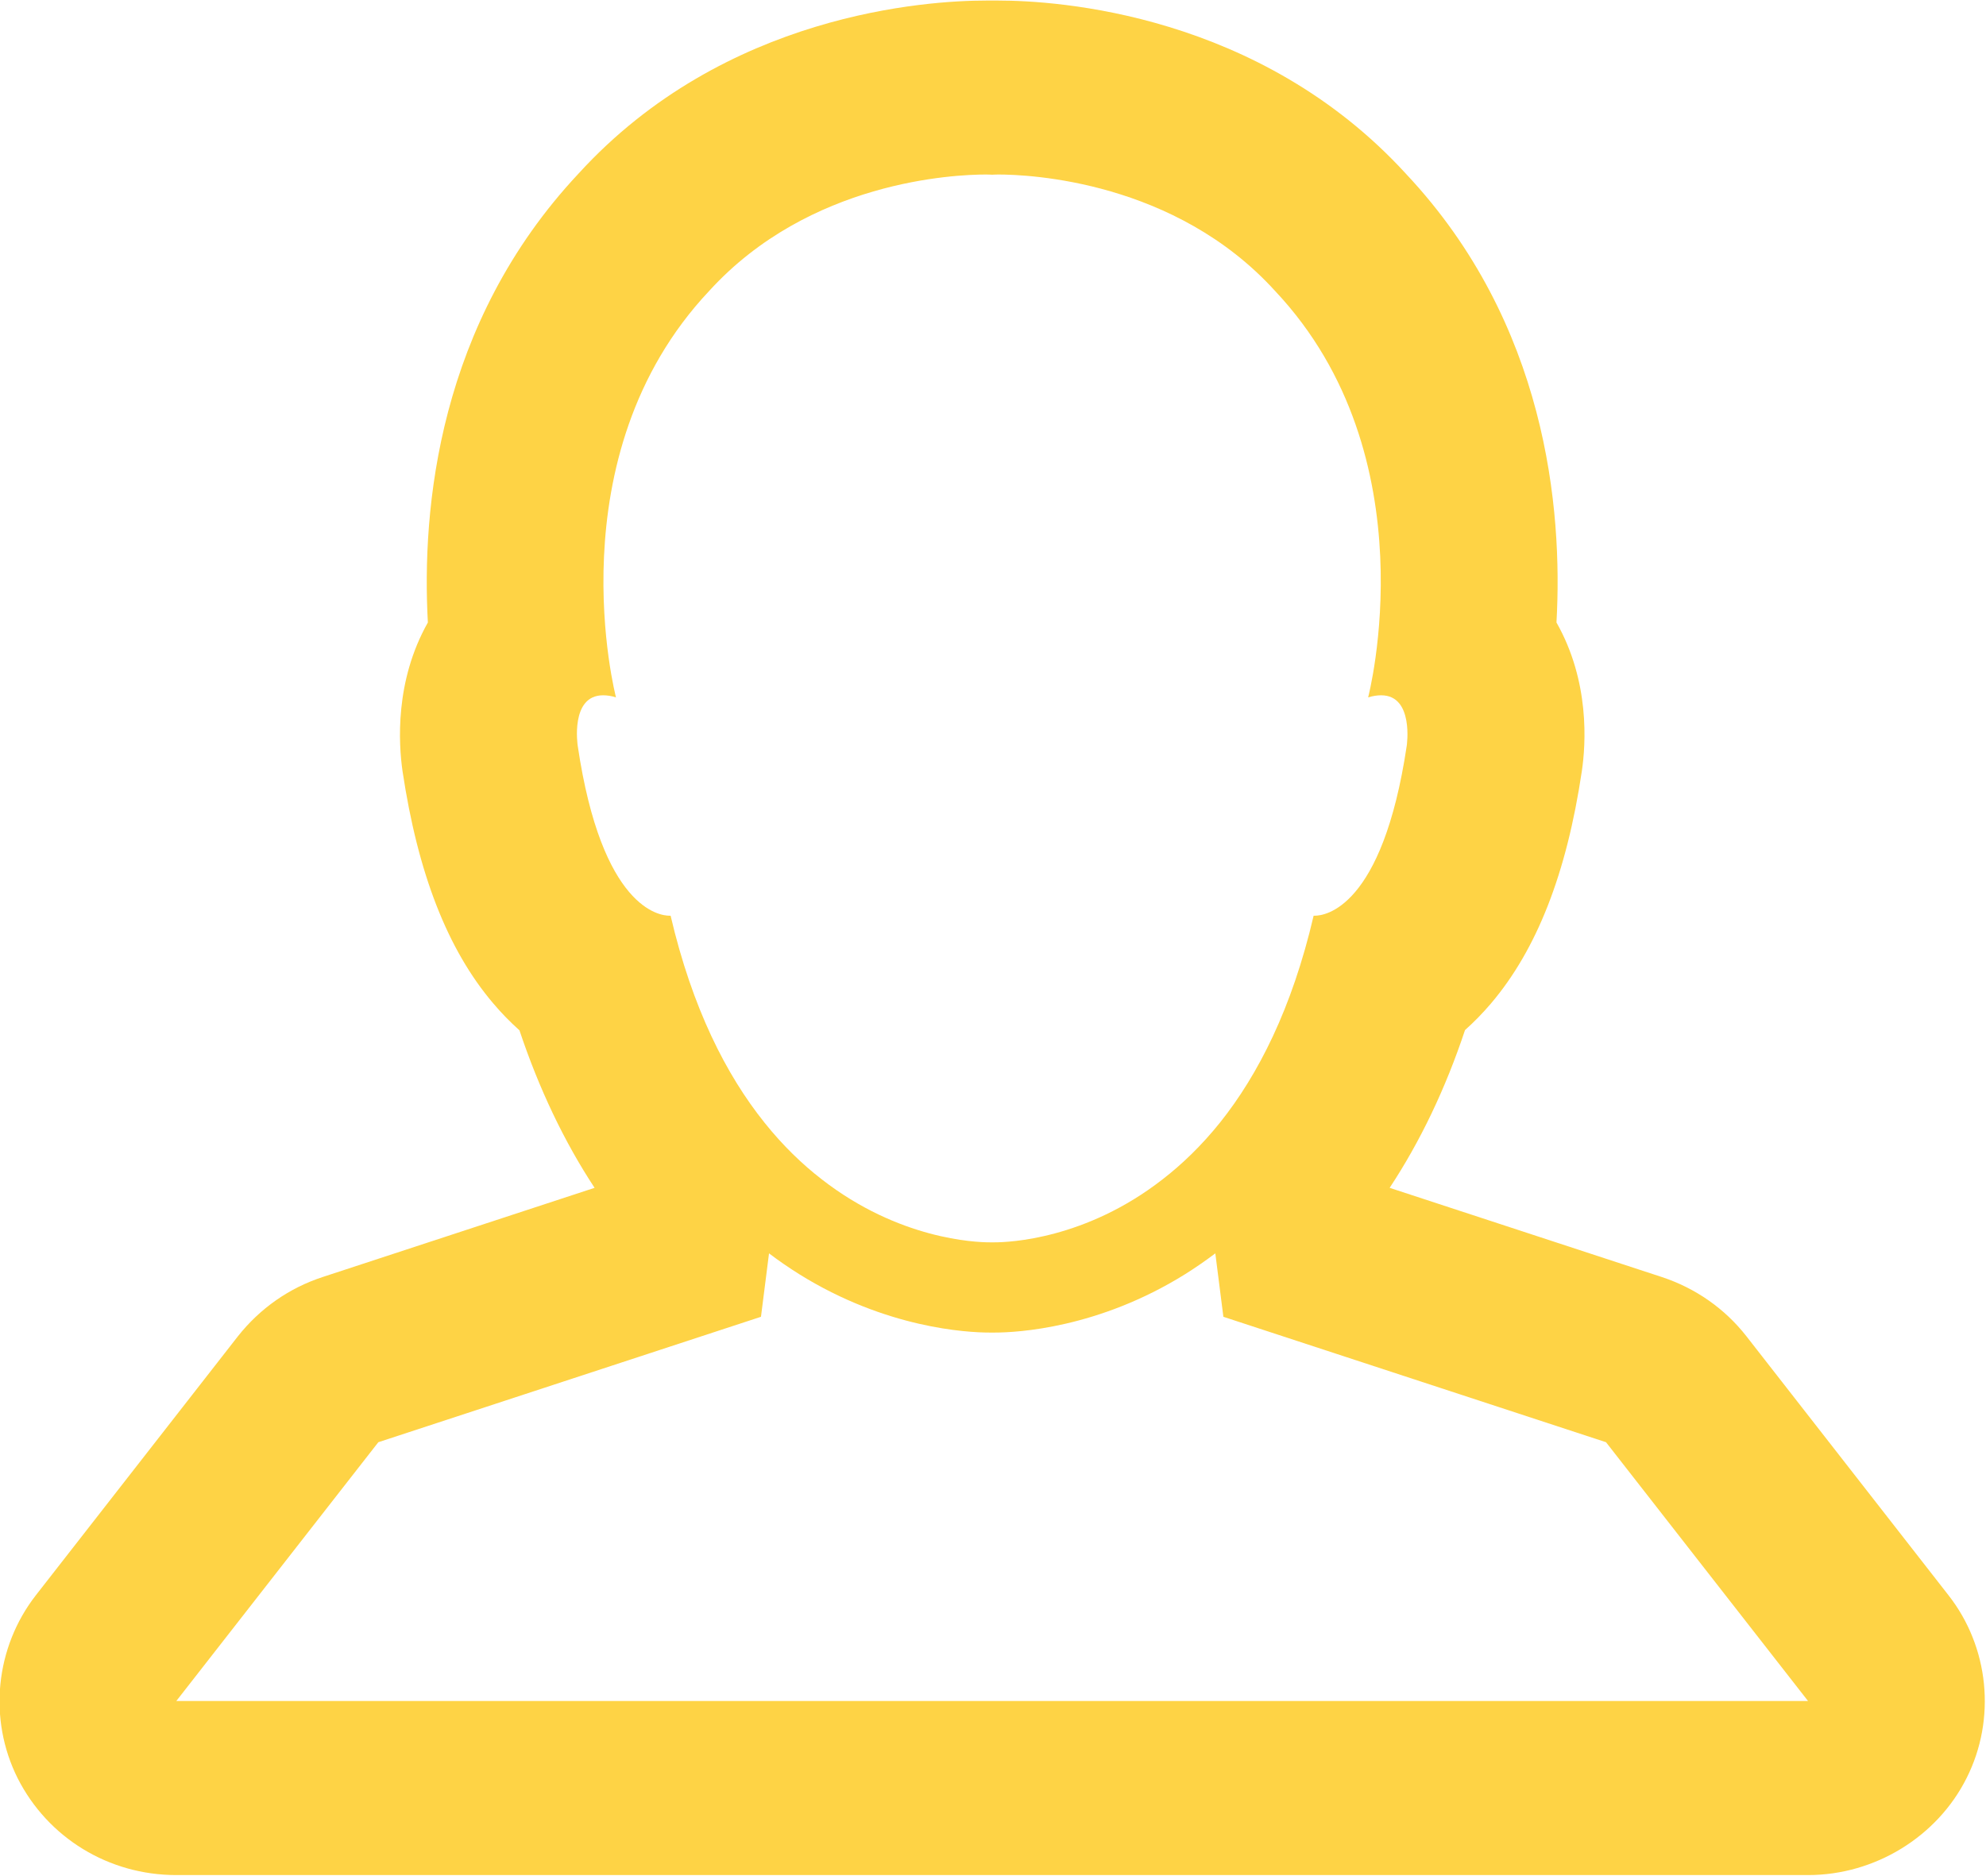
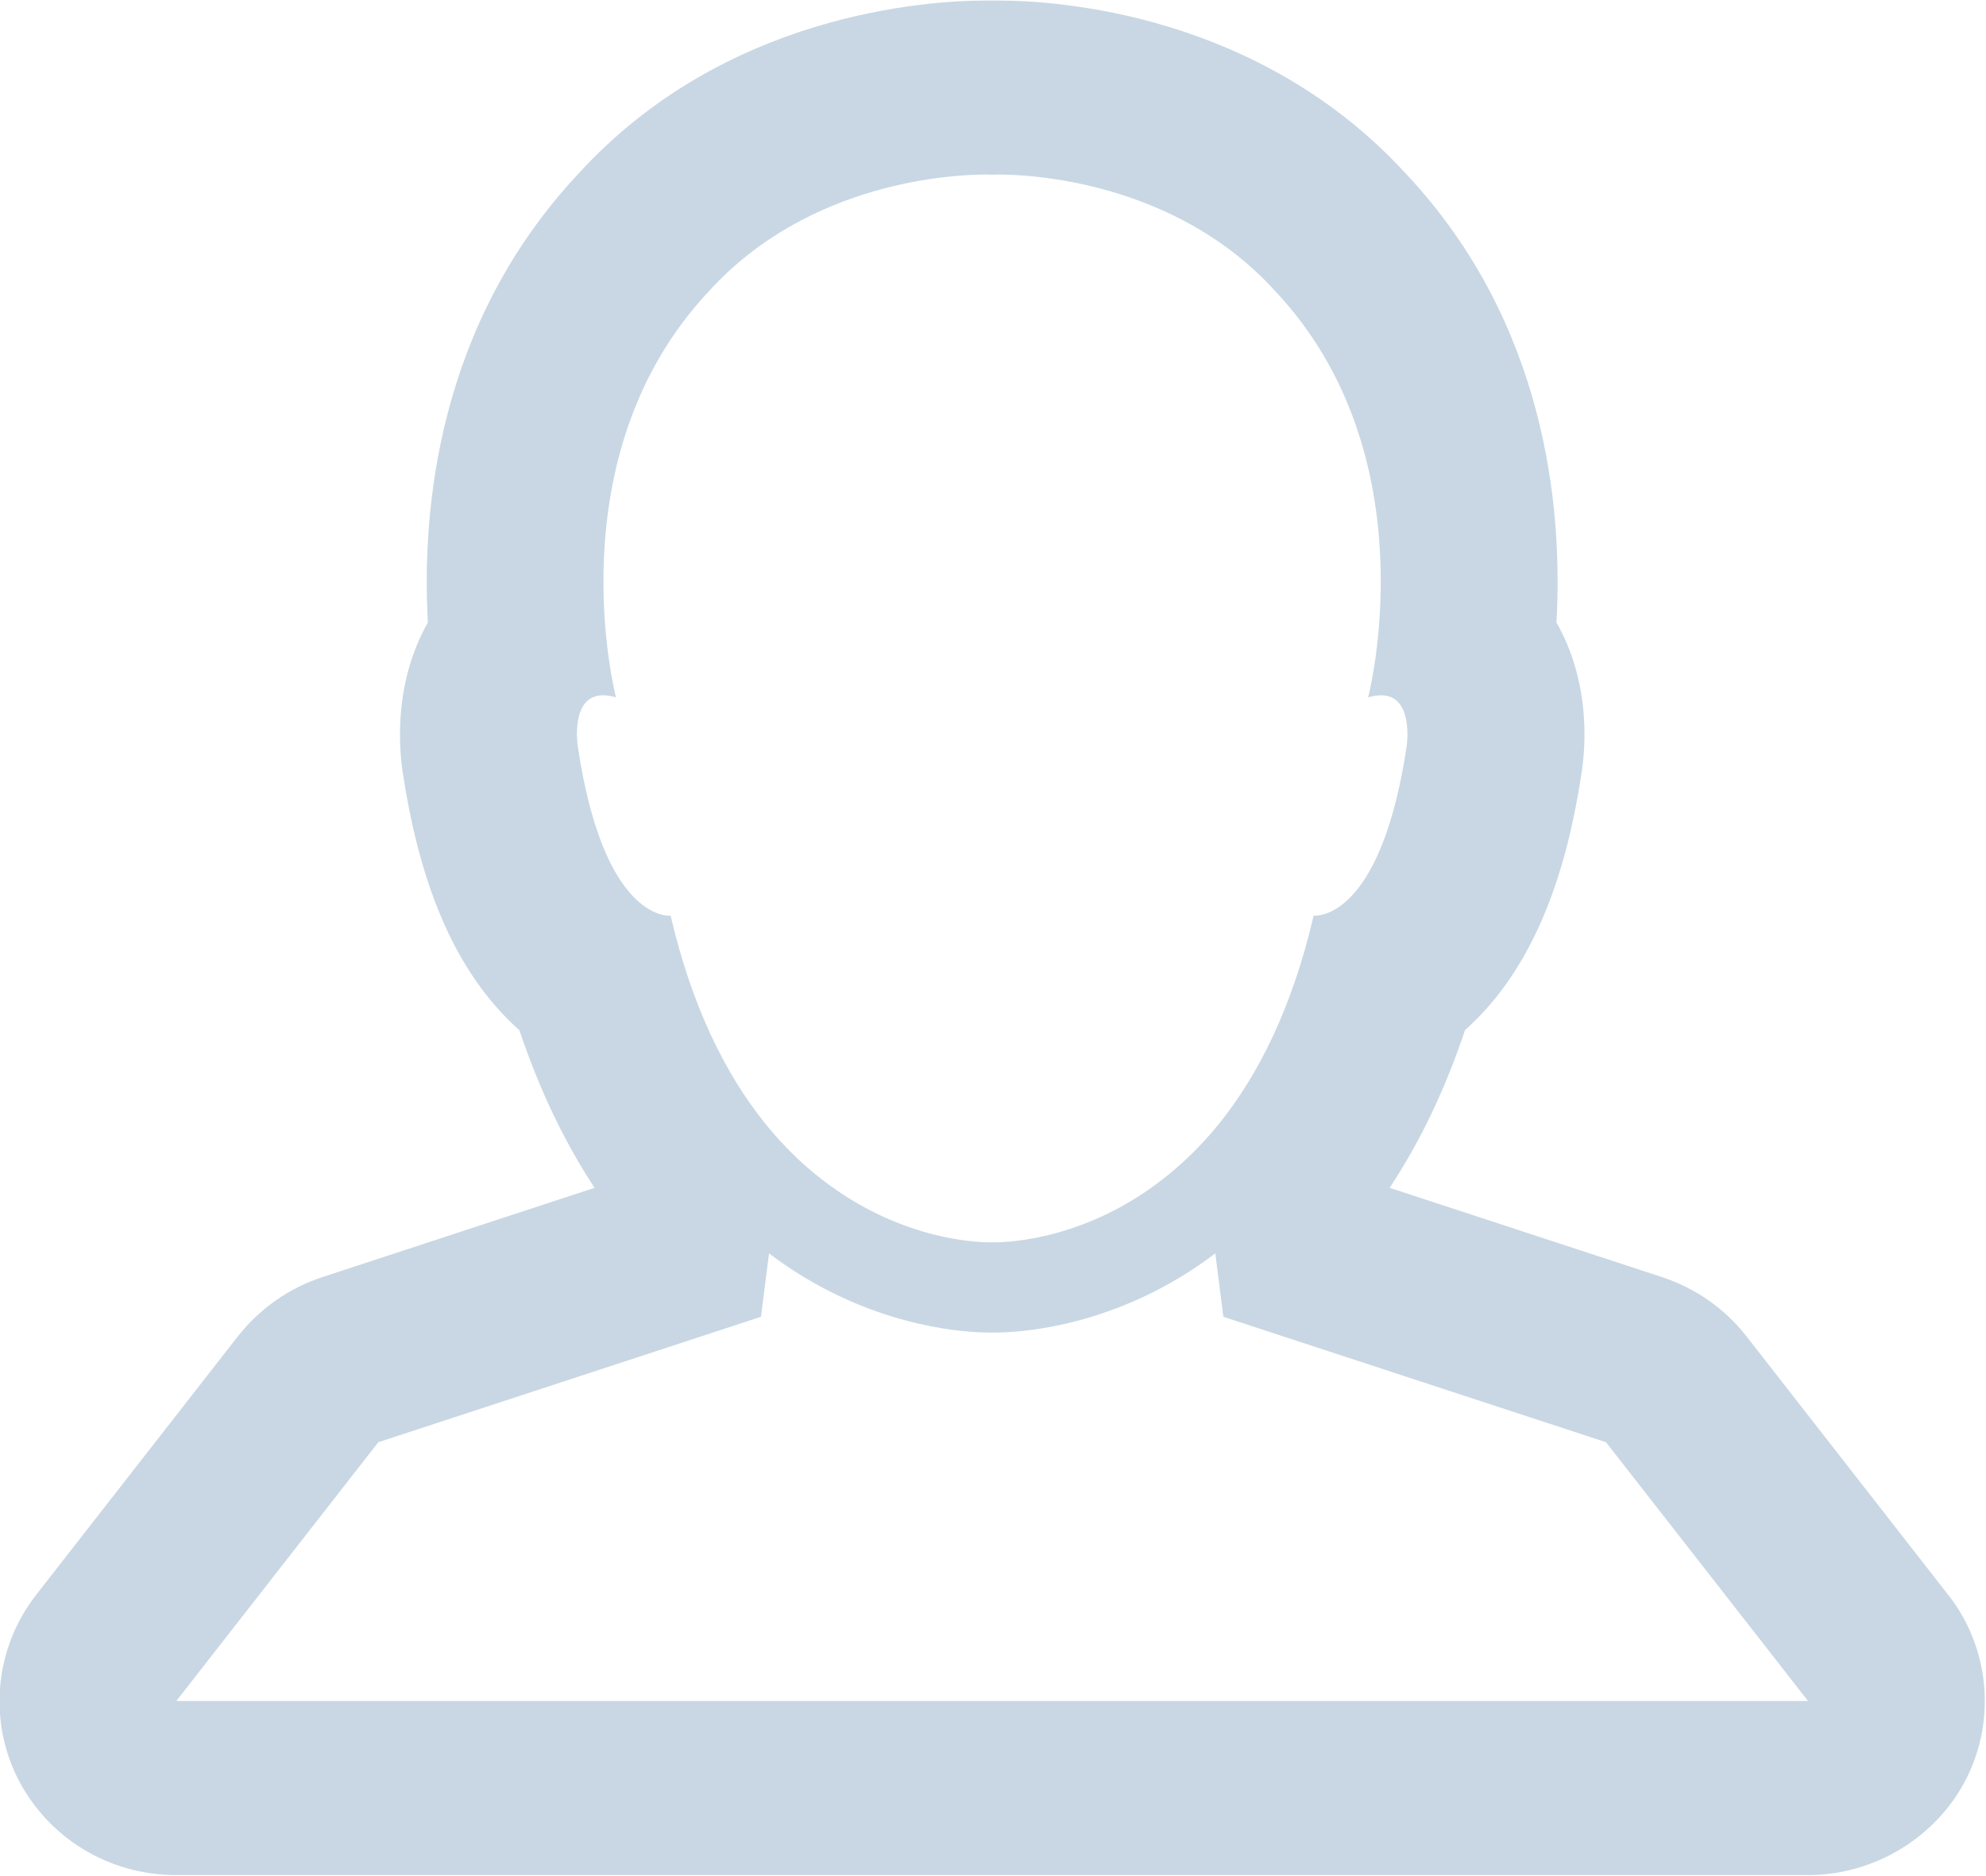
<svg xmlns="http://www.w3.org/2000/svg" id="user-discussion" preserveAspectRatio="xMidYMid" width="18" height="17" viewBox="0 0 18 17">
-   <path fill="#fed345" d="M17.659,14.460 L15.829,12.114 C15.633,11.863 15.368,11.678 15.063,11.577 L12.595,10.768 C12.873,10.347 13.102,9.867 13.278,9.338 C13.361,9.264 13.439,9.184 13.514,9.096 C13.929,8.607 14.199,7.918 14.337,6.990 C14.373,6.746 14.411,6.179 14.107,5.643 C14.165,4.611 14.015,2.932 12.747,1.580 C11.414,0.119 9.579,0.005 9.048,0.005 L8.937,0.005 C8.407,0.005 6.571,0.119 5.245,1.572 C3.970,2.931 3.821,4.611 3.878,5.643 C3.577,6.176 3.613,6.741 3.648,6.989 C3.787,7.918 4.056,8.607 4.468,9.093 C4.543,9.182 4.623,9.264 4.708,9.340 C4.885,9.869 5.113,10.349 5.389,10.768 L2.926,11.576 C2.622,11.675 2.357,11.860 2.156,12.114 L0.326,14.460 C-0.043,14.933 -0.109,15.583 0.160,16.120 C0.434,16.661 0.985,16.998 1.598,16.998 L16.387,16.998 C16.993,16.998 17.558,16.651 17.825,16.117 C18.094,15.581 18.028,14.930 17.659,14.460 ZM5.466,6.303 C5.501,6.303 5.540,6.308 5.583,6.322 C5.583,6.322 5.012,4.142 6.427,2.638 C7.336,1.639 8.652,1.582 8.937,1.582 C8.972,1.582 8.993,1.584 8.993,1.584 C8.993,1.584 9.011,1.582 9.048,1.582 C9.330,1.582 10.650,1.639 11.557,2.638 C12.973,4.142 12.400,6.322 12.400,6.322 C12.445,6.308 12.484,6.303 12.518,6.303 C12.817,6.303 12.750,6.760 12.750,6.760 C12.529,8.241 12.002,8.301 11.918,8.301 C11.911,8.301 11.906,8.301 11.906,8.301 C11.710,9.143 11.402,9.745 11.057,10.177 C10.889,10.386 10.713,10.555 10.537,10.691 C9.839,11.235 9.145,11.262 9.014,11.262 C9.000,11.262 8.993,11.262 8.993,11.262 C8.993,11.262 8.986,11.262 8.970,11.262 C8.840,11.262 8.147,11.235 7.448,10.691 C7.272,10.555 7.096,10.386 6.929,10.177 C6.583,9.745 6.275,9.143 6.078,8.301 L6.067,8.301 C5.982,8.301 5.455,8.241 5.236,6.760 C5.236,6.760 5.166,6.303 5.466,6.303 ZM6.897,11.937 L6.970,11.362 C7.058,11.429 7.150,11.492 7.244,11.551 C8.030,12.041 8.765,12.080 8.970,12.080 C8.979,12.080 8.987,12.080 8.993,12.080 C8.998,12.080 9.006,12.080 9.014,12.080 C9.220,12.080 9.955,12.041 10.741,11.551 C10.835,11.492 10.926,11.429 11.015,11.362 L11.088,11.937 L14.556,13.074 L16.387,15.420 L8.993,15.420 L1.598,15.420 L3.429,13.074 L6.897,11.937 Z" class="cls-1" />
+   <path fill="#C8D7E3" d="M17.659,14.460 L15.829,12.114 C15.633,11.863 15.368,11.678 15.063,11.577 L12.595,10.768 C12.873,10.347 13.102,9.867 13.278,9.338 C13.361,9.264 13.439,9.184 13.514,9.096 C13.929,8.607 14.199,7.918 14.337,6.990 C14.373,6.746 14.411,6.179 14.107,5.643 C14.165,4.611 14.015,2.932 12.747,1.580 C11.414,0.119 9.579,0.005 9.048,0.005 L8.937,0.005 C8.407,0.005 6.571,0.119 5.245,1.572 C3.970,2.931 3.821,4.611 3.878,5.643 C3.577,6.176 3.613,6.741 3.648,6.989 C3.787,7.918 4.056,8.607 4.468,9.093 C4.543,9.182 4.623,9.264 4.708,9.340 C4.885,9.869 5.113,10.349 5.389,10.768 L2.926,11.576 C2.622,11.675 2.357,11.860 2.156,12.114 L0.326,14.460 C-0.043,14.933 -0.109,15.583 0.160,16.120 C0.434,16.661 0.985,16.998 1.598,16.998 L16.387,16.998 C16.993,16.998 17.558,16.651 17.825,16.117 C18.094,15.581 18.028,14.930 17.659,14.460 ZM5.466,6.303 C5.501,6.303 5.540,6.308 5.583,6.322 C5.583,6.322 5.012,4.142 6.427,2.638 C7.336,1.639 8.652,1.582 8.937,1.582 C8.972,1.582 8.993,1.584 8.993,1.584 C8.993,1.584 9.011,1.582 9.048,1.582 C9.330,1.582 10.650,1.639 11.557,2.638 C12.973,4.142 12.400,6.322 12.400,6.322 C12.445,6.308 12.484,6.303 12.518,6.303 C12.817,6.303 12.750,6.760 12.750,6.760 C12.529,8.241 12.002,8.301 11.918,8.301 C11.911,8.301 11.906,8.301 11.906,8.301 C11.710,9.143 11.402,9.745 11.057,10.177 C10.889,10.386 10.713,10.555 10.537,10.691 C9.839,11.235 9.145,11.262 9.014,11.262 C9.000,11.262 8.993,11.262 8.993,11.262 C8.993,11.262 8.986,11.262 8.970,11.262 C8.840,11.262 8.147,11.235 7.448,10.691 C7.272,10.555 7.096,10.386 6.929,10.177 C6.583,9.745 6.275,9.143 6.078,8.301 L6.067,8.301 C5.982,8.301 5.455,8.241 5.236,6.760 C5.236,6.760 5.166,6.303 5.466,6.303 ZM6.897,11.937 L6.970,11.362 C7.058,11.429 7.150,11.492 7.244,11.551 C8.030,12.041 8.765,12.080 8.970,12.080 C8.979,12.080 8.987,12.080 8.993,12.080 C8.998,12.080 9.006,12.080 9.014,12.080 C9.220,12.080 9.955,12.041 10.741,11.551 C10.835,11.492 10.926,11.429 11.015,11.362 L11.088,11.937 L14.556,13.074 L16.387,15.420 L8.993,15.420 L1.598,15.420 L3.429,13.074 L6.897,11.937 Z" class="cls-1" />
</svg>
